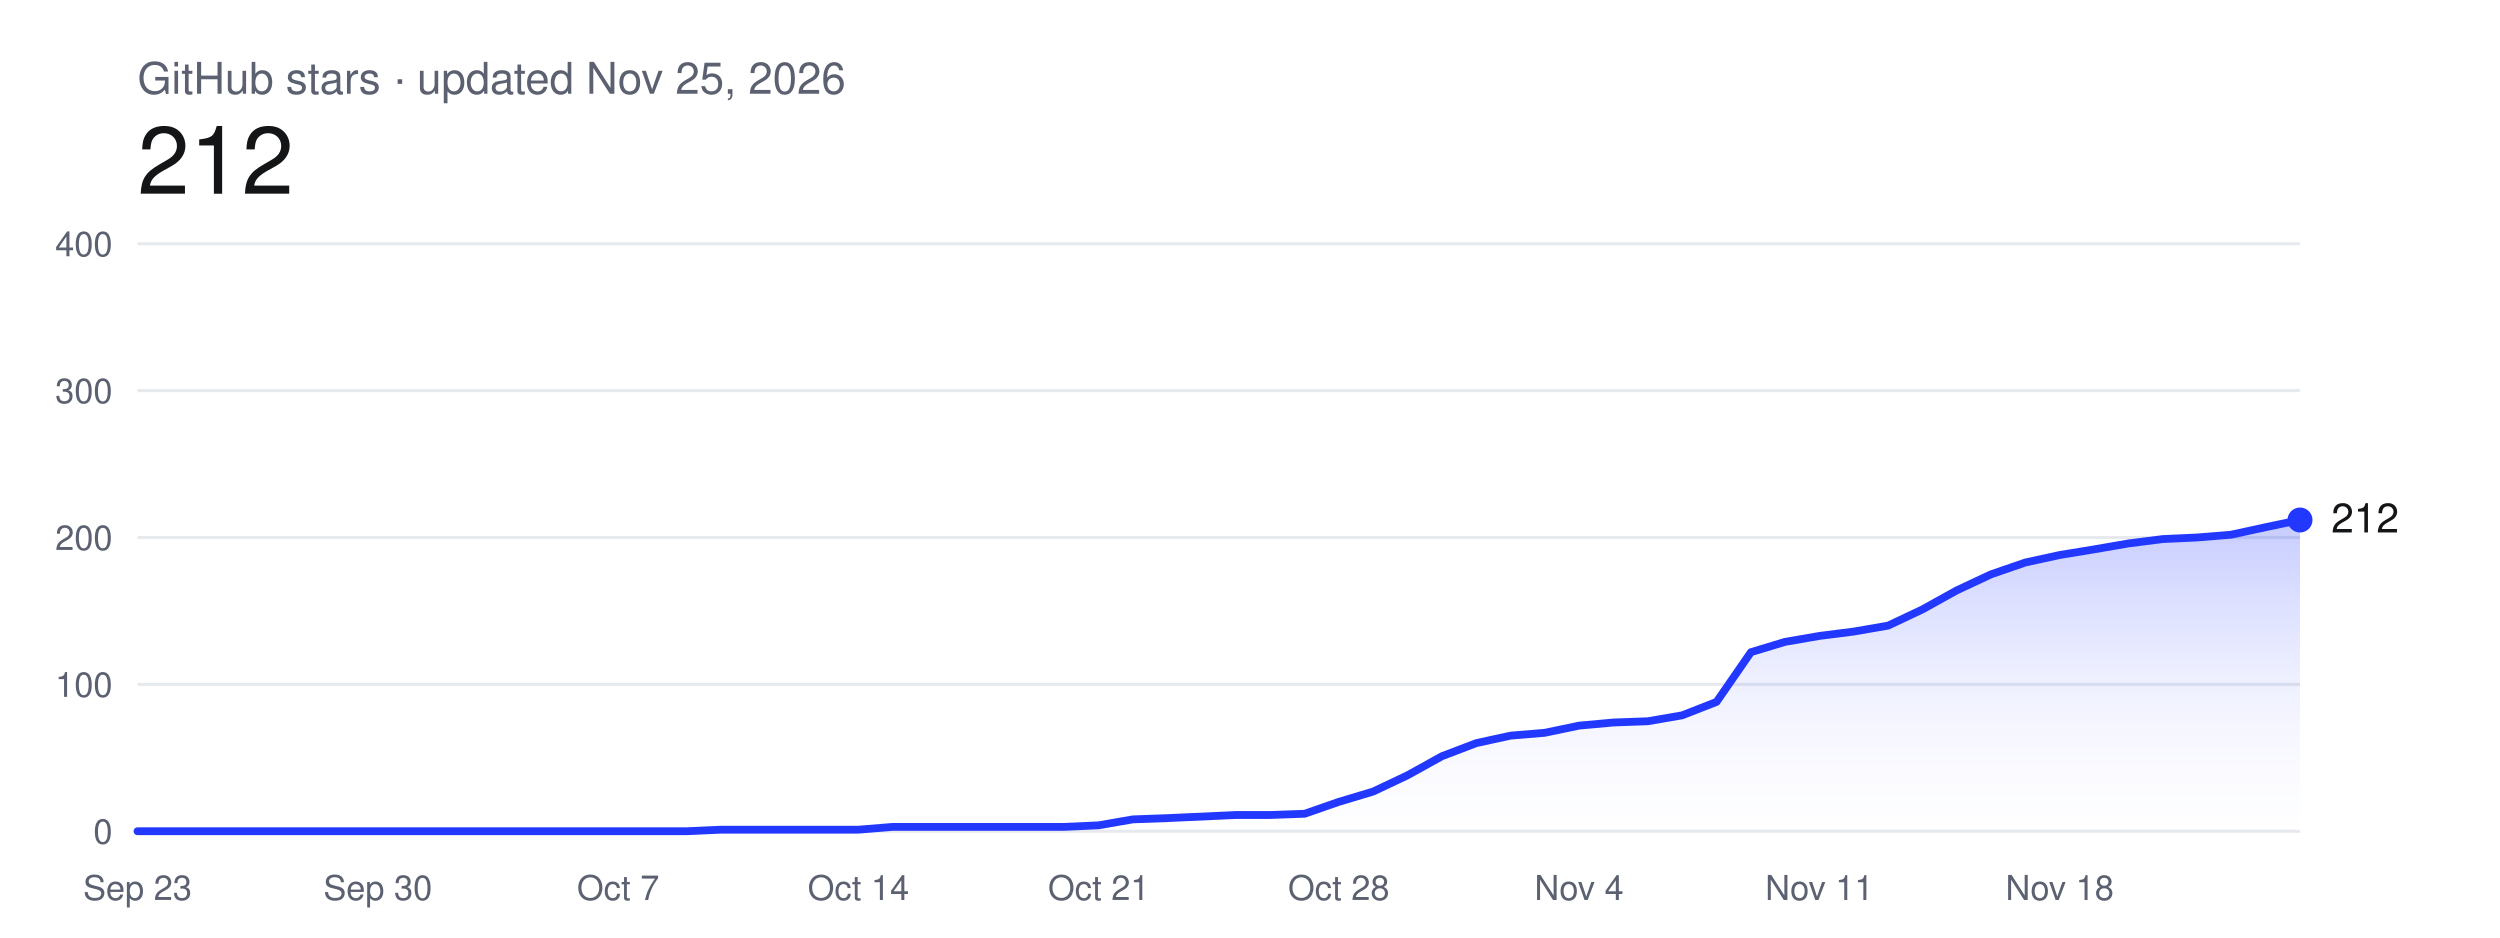
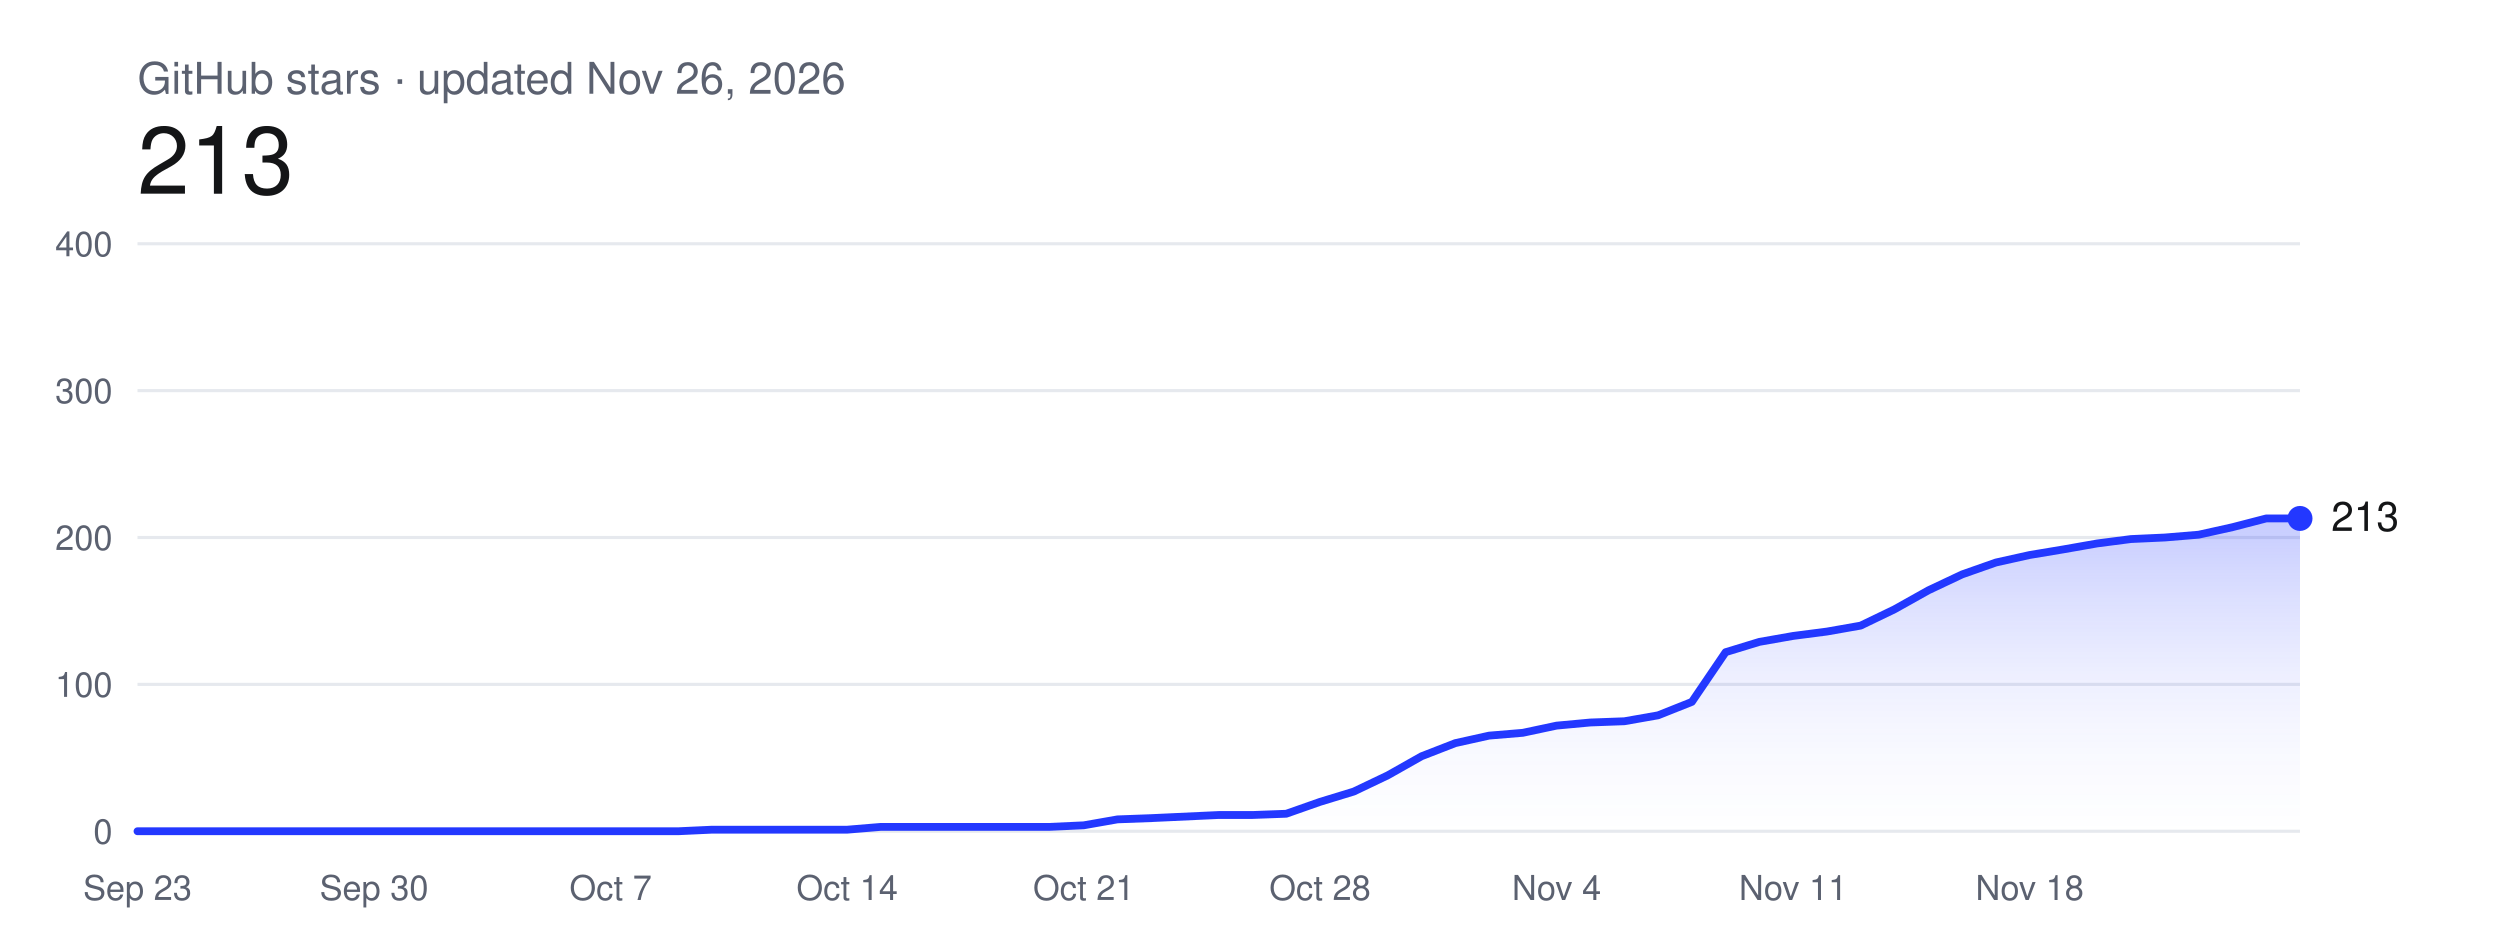
<svg xmlns="http://www.w3.org/2000/svg" width="800" height="300" viewBox="0 0 800 300" font-family="-apple-system, BlinkMacSystemFont, 'Segoe UI', Helvetica, Arial, sans-serif">
  <defs>
    <linearGradient id="a" x1="0" x2="0" y1="0" y2="1">
      <stop offset="0" stop-color="#2338ff" stop-opacity="0.26" />
      <stop offset="0.25" stop-color="#2338ff" stop-opacity="0.16" />
      <stop offset="0.5" stop-color="#2338ff" stop-opacity="0.08" />
      <stop offset="0.75" stop-color="#2338ff" stop-opacity="0.03" />
      <stop offset="1" stop-color="#2338ff" stop-opacity="0" />
    </linearGradient>
  </defs>
-   <text x="44" y="30" font-size="14" fill="#5b6170">GitHub stars · updated Nov 25, 2026</text>
-   <text x="44" y="62" font-size="30" font-weight="300" fill="#141517">212</text>
+   <text x="44" y="30" font-size="14" fill="#5b6170">GitHub stars · updated Nov 26, 2026</text>
+   <text x="44" y="62" font-size="30" font-weight="300" fill="#141517">213</text>
  <line x1="44" x2="736" y1="266.0" y2="266.0" stroke="#e6e9ee" stroke-width="1" />
  <text x="36" y="270.0" font-size="11" fill="#5b6170" text-anchor="end">0</text>
  <line x1="44" x2="736" y1="219.0" y2="219.0" stroke="#e6e9ee" stroke-width="1" />
  <text x="36" y="223.0" font-size="11" fill="#5b6170" text-anchor="end">100</text>
  <line x1="44" x2="736" y1="172.0" y2="172.0" stroke="#e6e9ee" stroke-width="1" />
  <text x="36" y="176.0" font-size="11" fill="#5b6170" text-anchor="end">200</text>
  <line x1="44" x2="736" y1="125.0" y2="125.0" stroke="#e6e9ee" stroke-width="1" />
  <text x="36" y="129.0" font-size="11" fill="#5b6170" text-anchor="end">300</text>
  <line x1="44" x2="736" y1="78.0" y2="78.0" stroke="#e6e9ee" stroke-width="1" />
  <text x="36" y="82.0" font-size="11" fill="#5b6170" text-anchor="end">400</text>
  <text x="44.0" y="288" font-size="11" fill="#5b6170" text-anchor="middle">Sep 23</text>
-   <text x="120.9" y="288" font-size="11" fill="#5b6170" text-anchor="middle">Sep 30</text>
-   <text x="197.8" y="288" font-size="11" fill="#5b6170" text-anchor="middle">Oct 7</text>
-   <text x="274.7" y="288" font-size="11" fill="#5b6170" text-anchor="middle">Oct 14</text>
-   <text x="351.6" y="288" font-size="11" fill="#5b6170" text-anchor="middle">Oct 21</text>
-   <text x="428.4" y="288" font-size="11" fill="#5b6170" text-anchor="middle">Oct 28</text>
-   <text x="505.3" y="288" font-size="11" fill="#5b6170" text-anchor="middle">Nov 4</text>
-   <text x="582.2" y="288" font-size="11" fill="#5b6170" text-anchor="middle">Nov 11</text>
-   <text x="659.1" y="288" font-size="11" fill="#5b6170" text-anchor="middle">Nov 18</text>
-   <polygon points="44,266.0 44.0,266.0 55.0,266.0 66.0,266.0 77.0,266.0 87.9,266.0 98.9,266.0 109.9,266.0 120.9,266.0 131.9,266.0 142.9,266.0 153.8,266.0 164.8,266.0 175.8,266.0 186.8,266.0 197.8,266.0 208.8,266.0 219.7,266.0 230.7,265.5 241.7,265.5 252.7,265.5 263.7,265.5 274.7,265.5 285.7,264.6 296.6,264.6 307.6,264.6 318.6,264.6 329.6,264.6 340.6,264.6 351.6,264.1 362.5,262.2 373.5,261.8 384.5,261.3 395.5,260.8 406.5,260.8 417.5,260.4 428.4,256.6 439.4,253.3 450.4,248.1 461.4,242.0 472.4,237.8 483.4,235.4 494.3,234.5 505.3,232.2 516.3,231.2 527.3,230.8 538.3,228.9 549.3,224.6 560.3,208.7 571.2,205.4 582.2,203.5 593.2,202.1 604.2,200.2 615.2,195.0 626.2,188.9 637.1,183.8 648.1,180.0 659.1,177.6 670.1,175.8 681.1,173.9 692.1,172.5 703.0,172.0 714.0,171.1 725.0,168.7 736.0,166.4 736.0,266.0" fill="url(#a)" />
-   <polyline points="44.0,266.0 55.0,266.0 66.0,266.0 77.0,266.0 87.9,266.0 98.9,266.0 109.9,266.0 120.9,266.0 131.9,266.0 142.9,266.0 153.8,266.0 164.8,266.0 175.8,266.0 186.8,266.0 197.8,266.0 208.8,266.0 219.7,266.0 230.7,265.5 241.7,265.5 252.7,265.5 263.7,265.5 274.7,265.5 285.7,264.6 296.6,264.6 307.6,264.6 318.6,264.6 329.6,264.6 340.6,264.6 351.6,264.1 362.5,262.2 373.5,261.8 384.5,261.3 395.5,260.8 406.5,260.8 417.5,260.4 428.4,256.6 439.4,253.3 450.4,248.1 461.4,242.0 472.4,237.8 483.4,235.4 494.3,234.5 505.3,232.2 516.3,231.2 527.3,230.8 538.3,228.9 549.3,224.6 560.3,208.7 571.2,205.4 582.2,203.5 593.2,202.1 604.2,200.2 615.2,195.0 626.2,188.9 637.1,183.8 648.1,180.0 659.1,177.6 670.1,175.8 681.1,173.9 692.1,172.5 703.0,172.0 714.0,171.1 725.0,168.7 736.0,166.4" fill="none" stroke="#2338ff" stroke-width="2.5" stroke-linejoin="round" stroke-linecap="round" />
-   <circle cx="736.0" cy="166.4" r="4" fill="#2338ff" />
-   <text x="746.0" y="170.4" font-size="13" fill="#141517">212</text>
+   <text x="119.7" y="288" font-size="11" fill="#5b6170" text-anchor="middle">Sep 30</text>
+   <text x="195.4" y="288" font-size="11" fill="#5b6170" text-anchor="middle">Oct 7</text>
+   <text x="271.1" y="288" font-size="11" fill="#5b6170" text-anchor="middle">Oct 14</text>
+   <text x="346.8" y="288" font-size="11" fill="#5b6170" text-anchor="middle">Oct 21</text>
+   <text x="422.4" y="288" font-size="11" fill="#5b6170" text-anchor="middle">Oct 28</text>
+   <text x="498.1" y="288" font-size="11" fill="#5b6170" text-anchor="middle">Nov 4</text>
+   <text x="573.8" y="288" font-size="11" fill="#5b6170" text-anchor="middle">Nov 11</text>
+   <text x="649.5" y="288" font-size="11" fill="#5b6170" text-anchor="middle">Nov 18</text>
+   <polygon points="44,266.0 44.0,266.0 54.8,266.0 65.6,266.0 76.4,266.0 87.2,266.0 98.1,266.0 108.9,266.0 119.7,266.0 130.5,266.0 141.3,266.0 152.1,266.0 162.9,266.0 173.8,266.0 184.6,266.0 195.4,266.0 206.2,266.0 217.0,266.0 227.8,265.5 238.6,265.5 249.4,265.5 260.2,265.5 271.1,265.5 281.9,264.6 292.7,264.6 303.5,264.6 314.3,264.6 325.1,264.6 335.9,264.6 346.8,264.1 357.6,262.2 368.4,261.8 379.2,261.3 390.0,260.8 400.8,260.8 411.6,260.4 422.4,256.6 433.2,253.3 444.1,248.1 454.9,242.0 465.7,237.8 476.5,235.4 487.3,234.5 498.1,232.2 508.9,231.2 519.8,230.8 530.6,228.9 541.4,224.6 552.2,208.7 563.0,205.4 573.8,203.5 584.6,202.1 595.4,200.2 606.2,195.0 617.1,188.9 627.9,183.8 638.7,180.0 649.5,177.6 660.3,175.8 671.1,173.9 681.9,172.5 692.8,172.0 703.6,171.1 714.4,168.7 725.2,165.9 736.0,165.9 736.0,266.0" fill="url(#a)" />
+   <polyline points="44.0,266.0 54.8,266.0 65.6,266.0 76.4,266.0 87.2,266.0 98.1,266.0 108.9,266.0 119.7,266.0 130.5,266.0 141.3,266.0 152.1,266.0 162.9,266.0 173.8,266.0 184.6,266.0 195.4,266.0 206.2,266.0 217.0,266.0 227.8,265.5 238.6,265.5 249.4,265.5 260.2,265.5 271.1,265.5 281.9,264.6 292.7,264.6 303.5,264.6 314.3,264.6 325.1,264.6 335.9,264.6 346.8,264.1 357.6,262.2 368.4,261.8 379.2,261.3 390.0,260.8 400.8,260.8 411.6,260.4 422.4,256.6 433.2,253.3 444.1,248.1 454.9,242.0 465.7,237.8 476.5,235.4 487.3,234.5 498.1,232.2 508.9,231.2 519.8,230.8 530.6,228.9 541.4,224.6 552.2,208.7 563.0,205.4 573.8,203.5 584.6,202.1 595.4,200.2 606.2,195.0 617.1,188.9 627.9,183.8 638.7,180.0 649.5,177.6 660.3,175.8 671.1,173.9 681.9,172.5 692.8,172.0 703.6,171.1 714.4,168.7 725.2,165.9 736.0,165.9" fill="none" stroke="#2338ff" stroke-width="2.5" stroke-linejoin="round" stroke-linecap="round" />
+   <circle cx="736.0" cy="165.9" r="4" fill="#2338ff" />
+   <text x="746.0" y="169.9" font-size="13" fill="#141517">213</text>
</svg>
